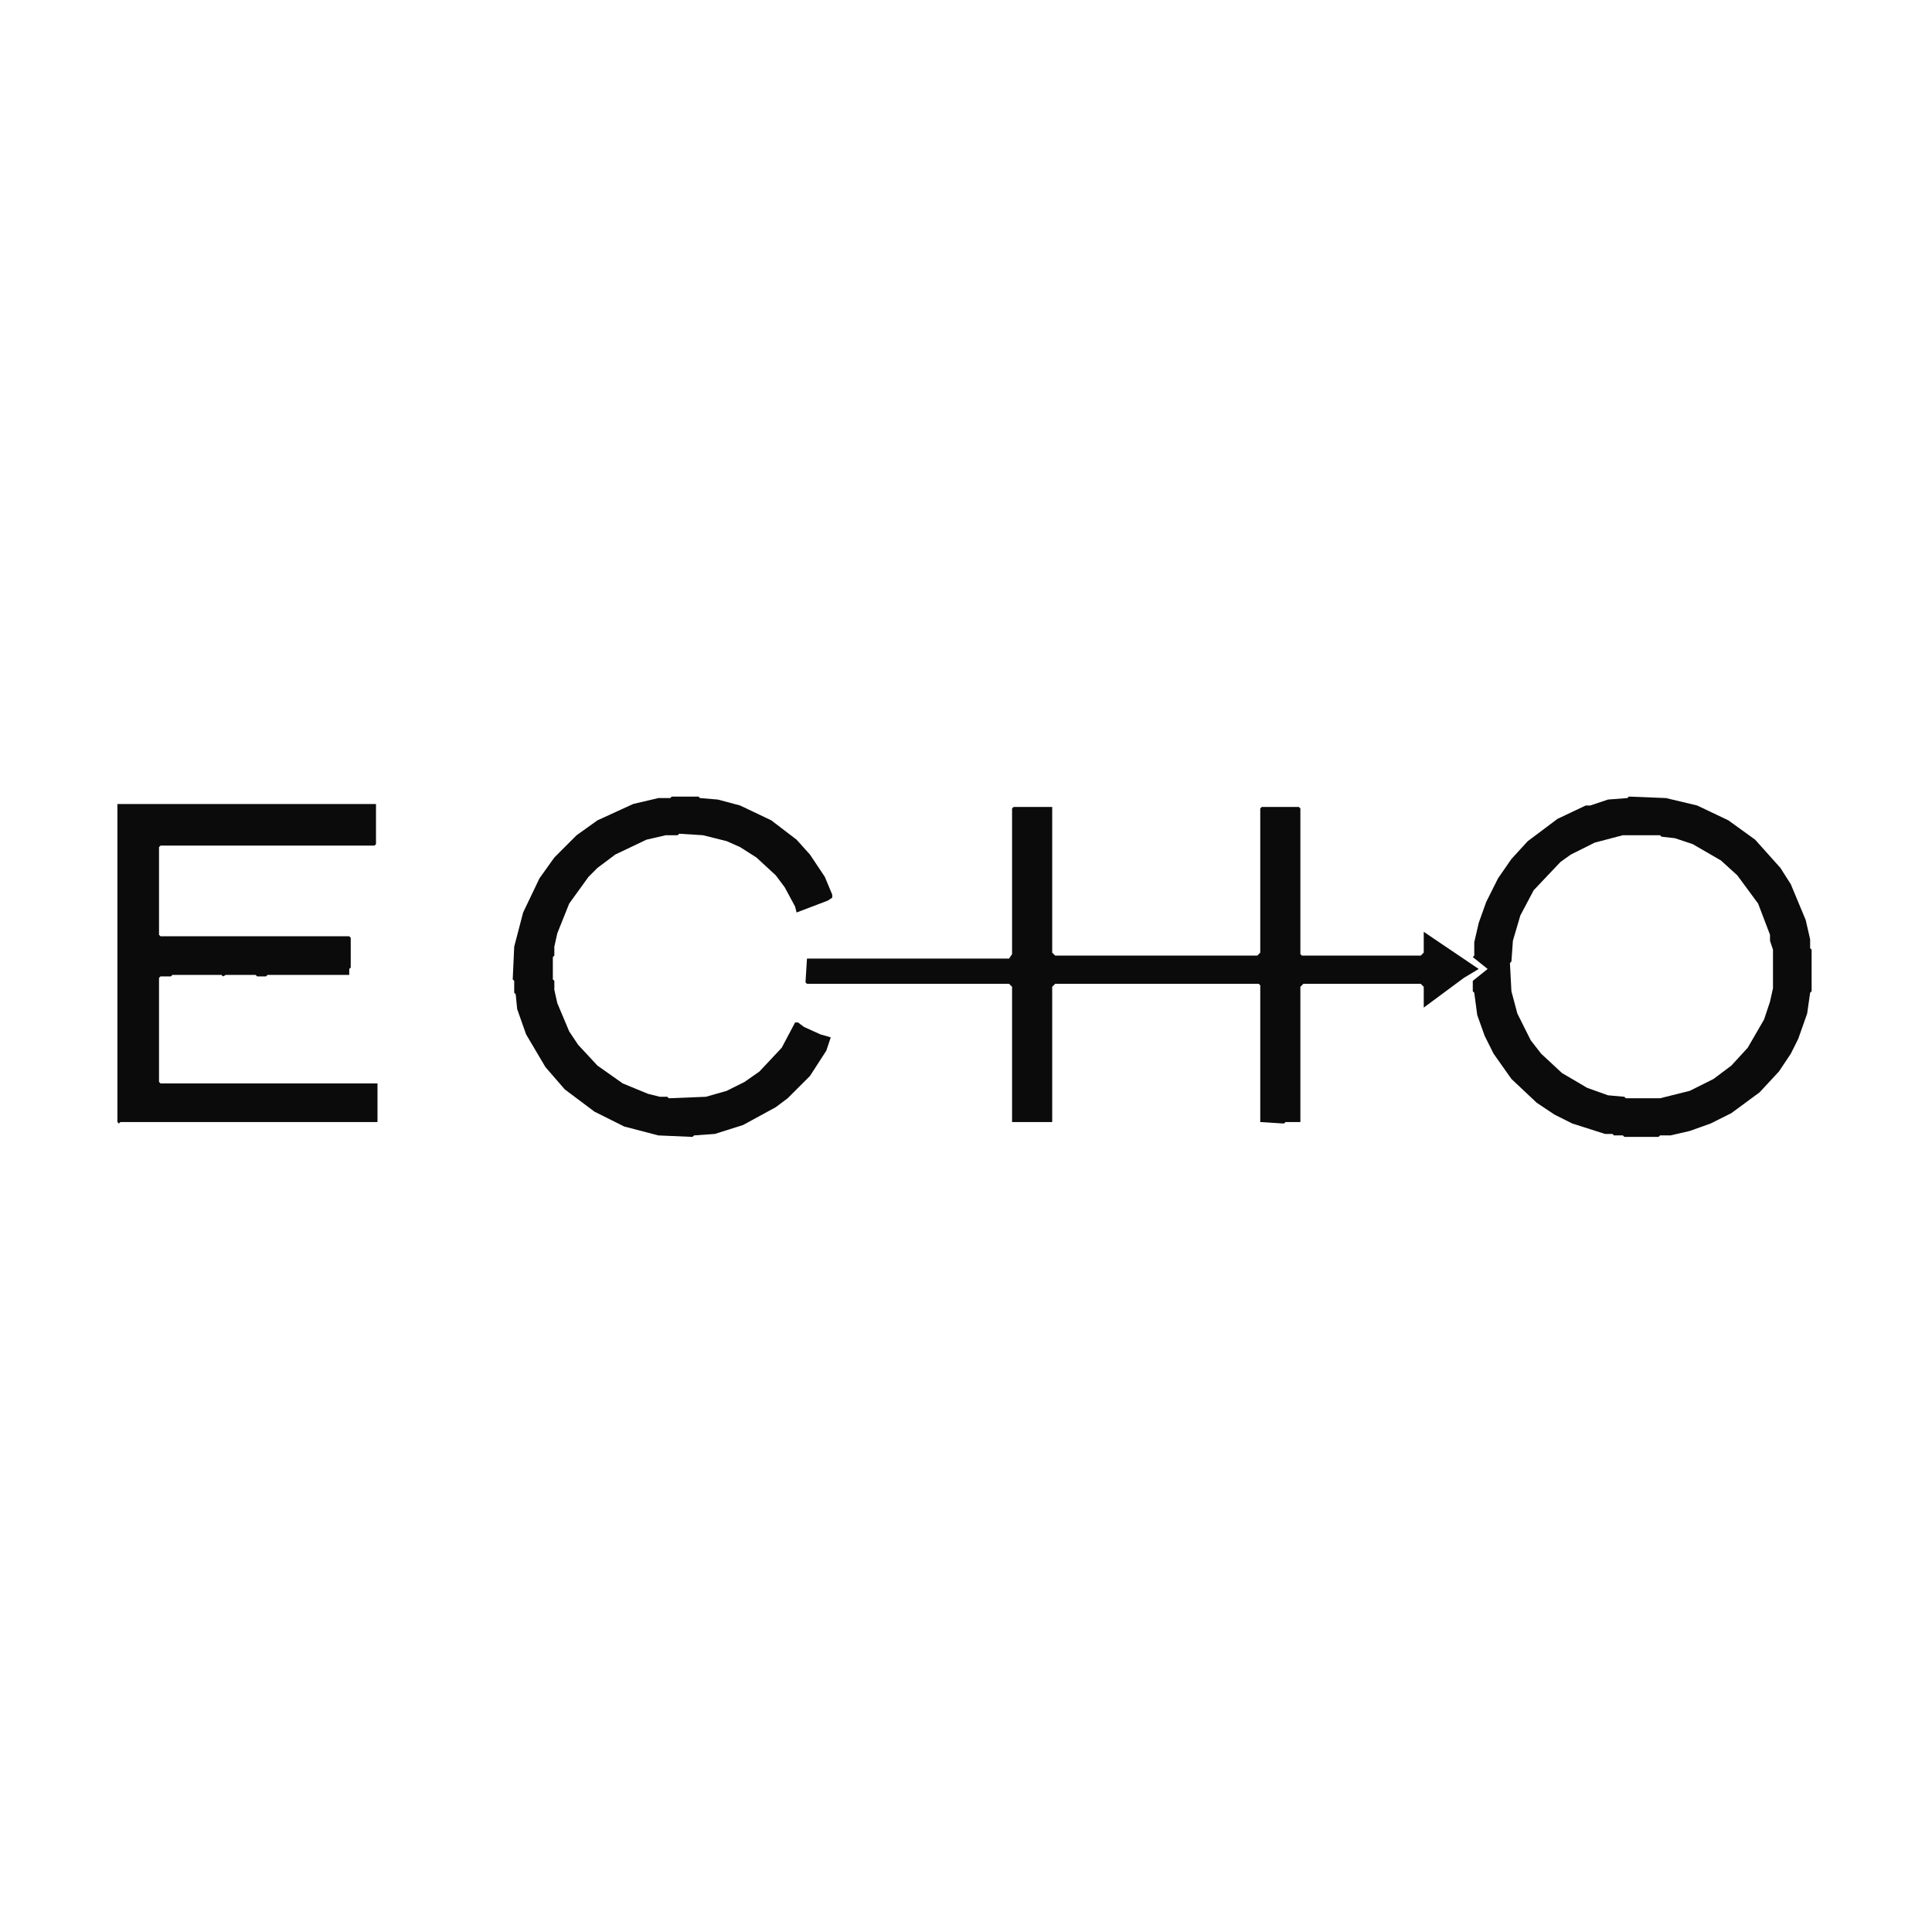
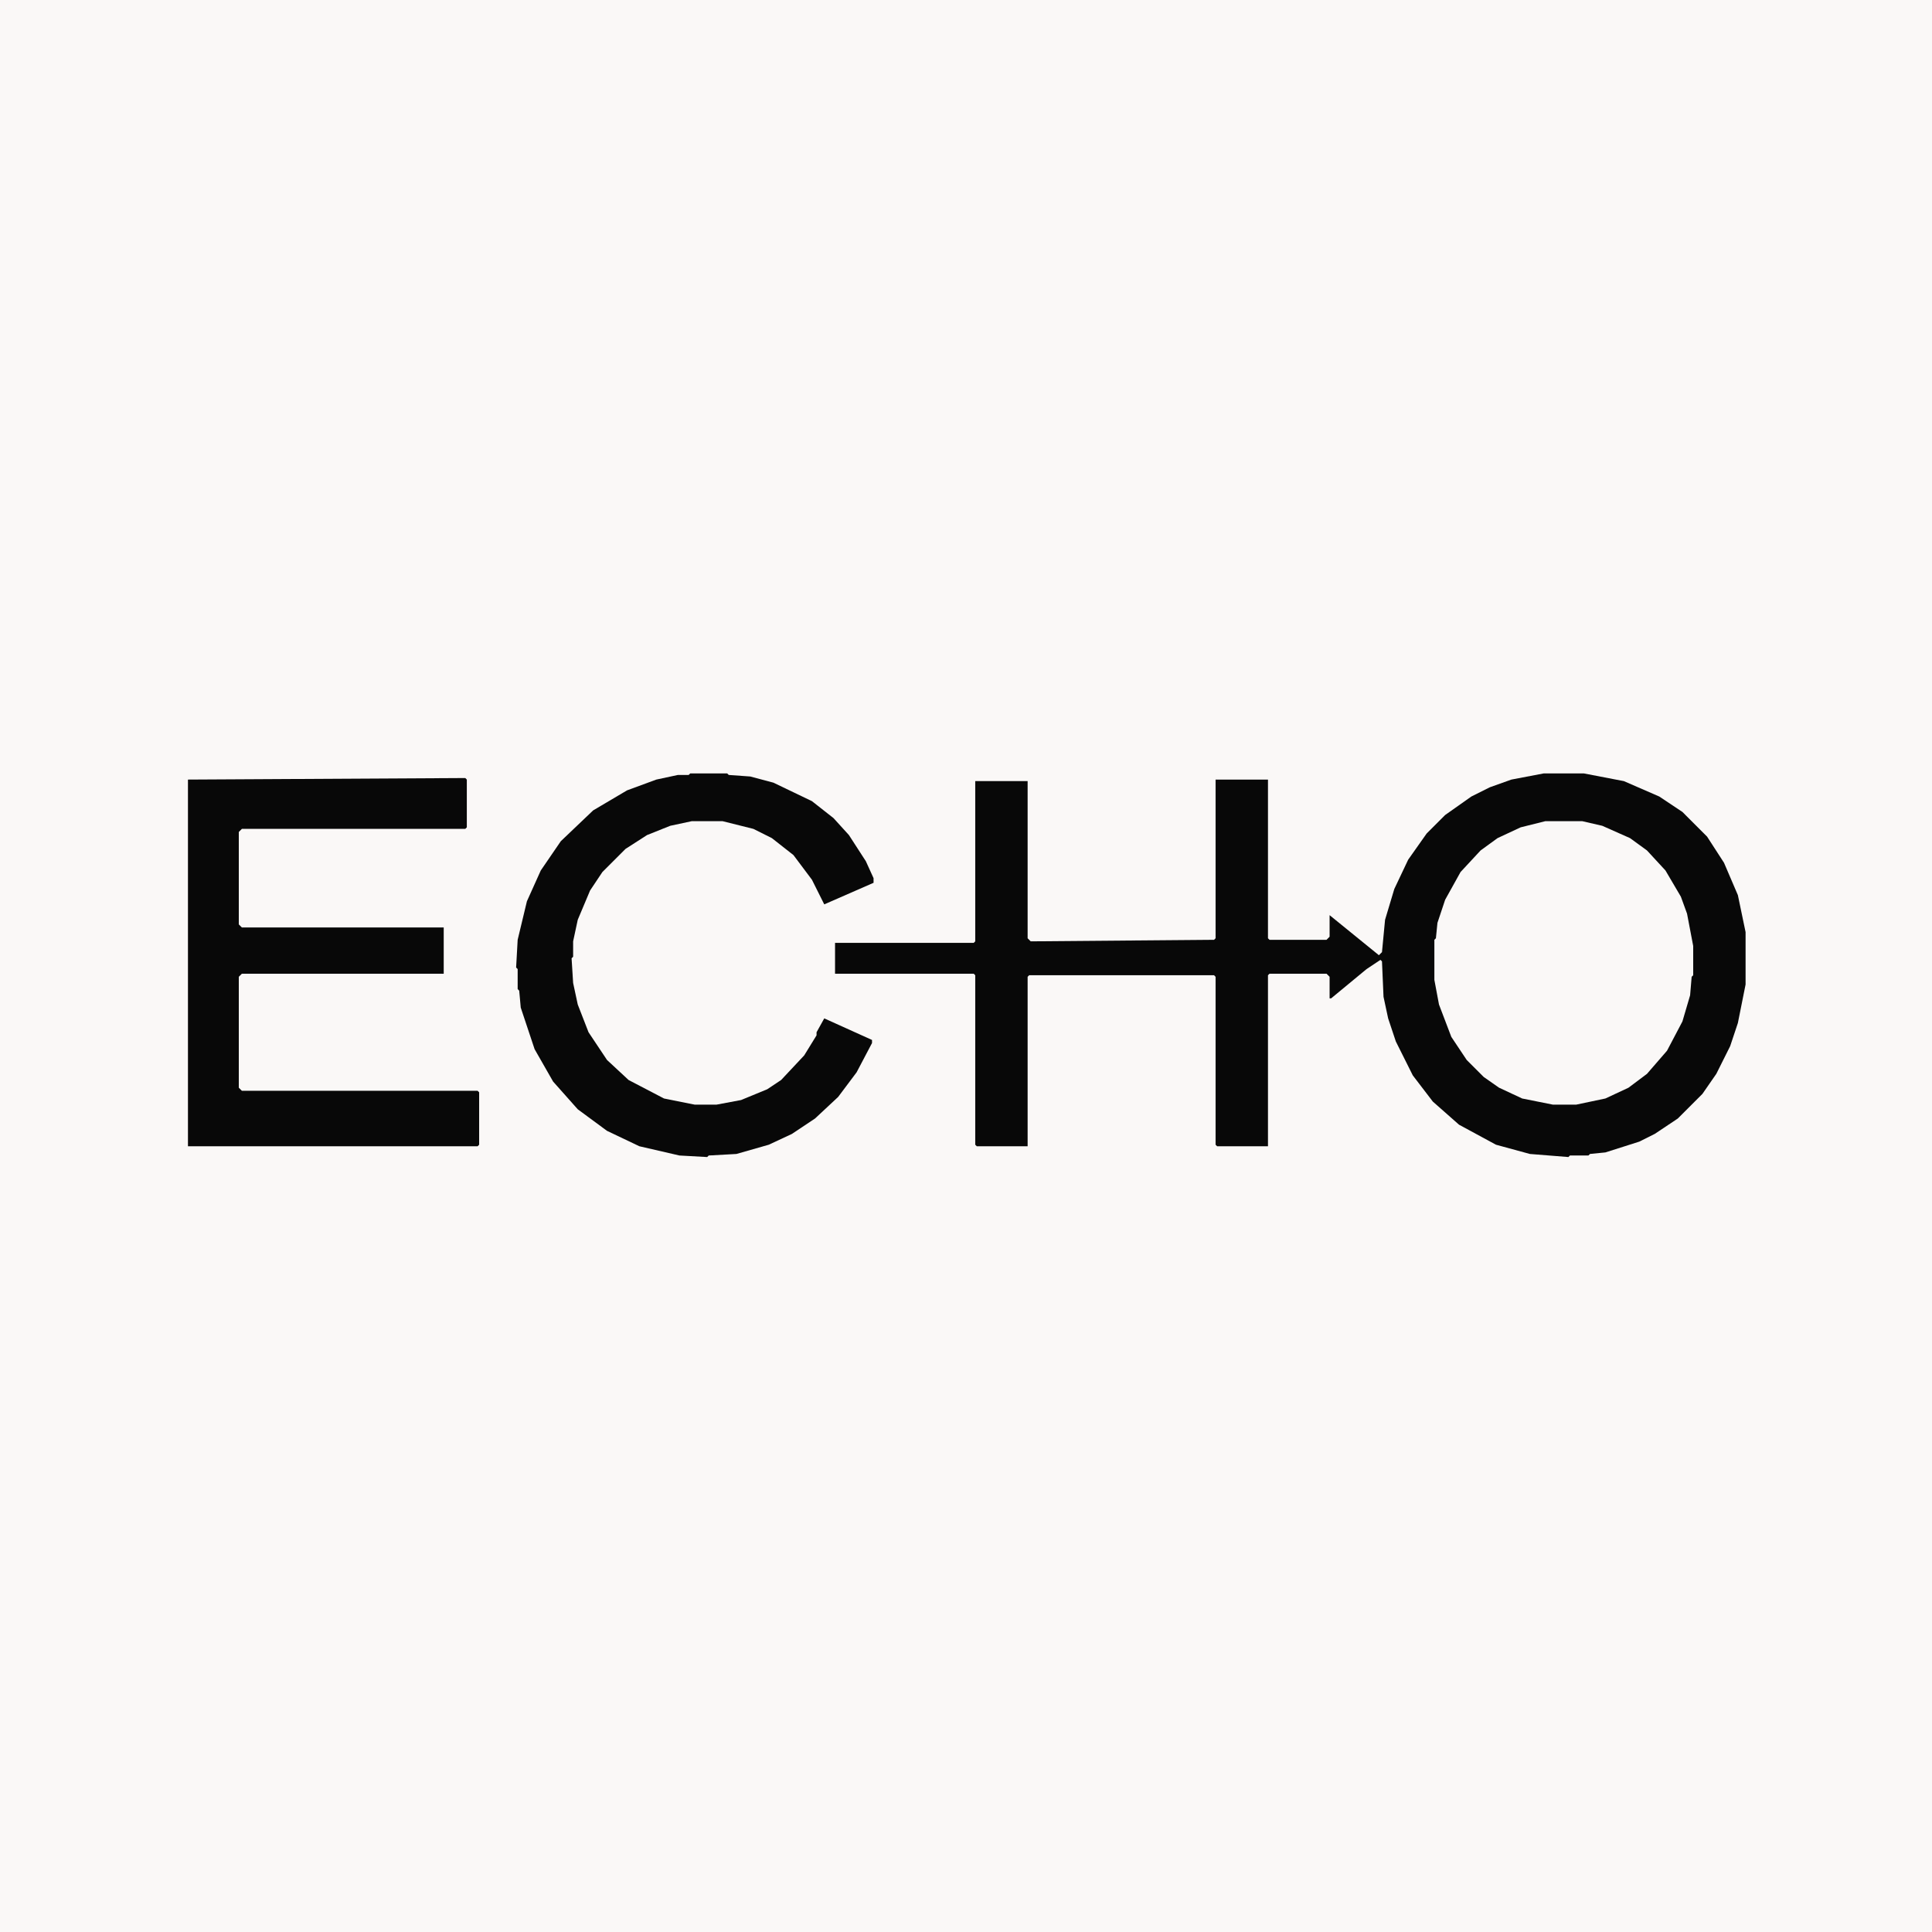
- <svg xmlns="http://www.w3.org/2000/svg" viewBox="440 -317 1300 1300">
-   <style>.wordmark { fill: #0B0B0B; } @media (prefers-color-scheme: dark) { .wordmark { fill: #f6f7f9; } }</style>
-   <g id="ECHO-wordmark" class="wordmark">
-     <path d="M 519 224 L 519 438 L 520 439 L 521 438 L 694 438 L 694 412 L 548 412 L 547 411 L 547 341 L 548 340 L 555 340 L 556 339 L 589 339 L 590 340 L 592 339 L 612 339 L 613 340 L 619 340 L 620 339 L 675 339 L 675 335 L 676 334 L 676 314 L 675 313 L 548 313 L 547 312 L 547 253 L 548 252 L 692 252 L 693 251 L 693 224 Z" fill-rule="evenodd" />
-     <path d="M 892 219 L 891 220 L 883 220 L 866 224 L 842 235 L 828 245 L 813 260 L 803 274 L 792 297 L 786 320 L 785 342 L 786 343 L 786 351 L 787 352 L 788 362 L 794 379 L 807 401 L 820 416 L 840 431 L 860 441 L 883 447 L 906 448 L 907 447 L 921 446 L 940 440 L 962 428 L 970 422 L 985 407 L 996 390 L 999 381 L 992 379 L 981 374 L 977 371 L 975 371 L 966 388 L 951 404 L 941 411 L 929 417 L 915 421 L 890 422 L 889 421 L 884 421 L 876 419 L 859 412 L 842 400 L 829 386 L 823 377 L 815 358 L 813 349 L 813 343 L 812 342 L 812 327 L 813 326 L 813 320 L 815 311 L 823 291 L 836 273 L 842 267 L 854 258 L 875 248 L 888 245 L 896 245 L 897 244 L 913 245 L 929 249 L 938 253 L 949 260 L 962 272 L 968 280 L 975 293 L 976 297 L 997 289 L 1000 287 L 1000 285 L 995 273 L 985 258 L 976 248 L 959 235 L 938 225 L 923 221 L 911 220 L 910 219 Z" fill-rule="evenodd" />
-     <path d="M 982 344 L 983 345 L 1119 345 L 1121 347 L 1121 438 L 1148 438 L 1148 347 L 1150 345 L 1287 345 L 1288 346 L 1288 438 L 1304 439 L 1305 438 L 1315 438 L 1315 347 L 1317 345 L 1396 345 L 1398 347 L 1398 361 L 1425 341 L 1435 335 L 1398 310 L 1398 324 L 1396 326 L 1316 326 L 1315 325 L 1315 227 L 1314 226 L 1289 226 L 1288 227 L 1288 324 L 1286 326 L 1150 326 L 1148 324 L 1148 226 L 1122 226 L 1121 227 L 1121 325 L 1119 328 L 983 328 Z" fill-rule="evenodd" />
-     <path d="M 1536 219 L 1535 220 L 1522 221 L 1510 225 L 1507 225 L 1488 234 L 1468 249 L 1457 261 L 1448 274 L 1440 290 L 1435 304 L 1432 317 L 1432 326 L 1431 327 L 1441 335 L 1431 343 L 1431 350 L 1432 351 L 1434 366 L 1439 380 L 1445 392 L 1457 409 L 1474 425 L 1486 433 L 1498 439 L 1520 446 L 1525 446 L 1526 447 L 1532 447 L 1533 448 L 1556 448 L 1557 447 L 1564 447 L 1577 444 L 1591 439 L 1605 432 L 1624 418 L 1637 404 L 1645 392 L 1650 382 L 1656 365 L 1658 351 L 1659 350 L 1659 322 L 1658 321 L 1658 315 L 1655 302 L 1645 278 L 1638 267 L 1621 248 L 1603 235 L 1582 225 L 1561 220 Z M 1532 245 L 1557 245 L 1558 246 L 1567 247 L 1579 251 L 1598 262 L 1609 272 L 1623 291 L 1631 312 L 1631 316 L 1633 322 L 1633 348 L 1631 357 L 1627 369 L 1616 388 L 1605 400 L 1593 409 L 1577 417 L 1557 422 L 1534 422 L 1533 421 L 1522 420 L 1508 415 L 1491 405 L 1477 392 L 1470 383 L 1461 365 L 1457 350 L 1456 331 L 1457 330 L 1458 316 L 1463 299 L 1472 282 L 1490 263 L 1497 258 L 1513 250 Z" fill-rule="evenodd" />
+ <svg xmlns="http://www.w3.org/2000/svg" width="1254" height="1254" viewBox="0 0 1254 1254" role="img" aria-labelledby="title desc">
+   <rect width="1254" height="1254" fill="#FAF8F7" />
+   <g fill="#080808">
+     <path d="M 302 505 L 122 506 L 122 744 L 310 744 L 311 743 L 311 709 L 310 708 L 157 708 L 155 706 L 155 634 L 157 632 L 288 632 L 288 602 L 157 602 L 155 600 L 155 540 L 157 538 L 302 538 L 303 537 L 303 506 Z" fill-rule="evenodd" />
+     <path d="M 472 502 L 448 502 L 447 503 L 440 503 L 426 506 L 407 513 L 385 526 L 364 546 L 351 565 L 342 585 L 336 610 L 335 628 L 336 629 L 336 642 L 337 643 L 338 654 L 347 681 L 359 702 L 375 720 L 394 734 L 415 744 L 441 750 L 459 751 L 460 750 L 478 749 L 499 743 L 514 736 L 529 726 L 544 712 L 556 696 L 566 677 L 566 675 L 535 661 L 530 670 L 530 672 L 522 685 L 507 701 L 498 707 L 481 714 L 465 717 L 451 717 L 431 713 L 408 701 L 394 688 L 382 670 L 375 652 L 372 638 L 371 622 L 372 621 L 372 611 L 375 597 L 383 578 L 391 566 L 406 551 L 420 542 L 435 536 L 449 533 L 469 533 L 489 538 L 501 544 L 515 555 L 527 571 L 535 587 L 567 573 L 567 570 L 562 559 L 551 542 L 541 531 L 527 520 L 502 508 L 487 504 L 473 503 Z" fill-rule="evenodd" />
+     <path d="M 1133 605 L 1128 581 L 1119 560 L 1108 543 L 1092 527 L 1077 517 L 1054 507 L 1028 502 L 1002 502 L 981 506 L 967 511 L 955 517 L 938 529 L 926 541 L 914 558 L 905 577 L 899 597 L 897 618 L 895 620 L 863 594 L 863 608 L 861 610 L 824 610 L 823 609 L 823 506 L 789 506 L 789 609 L 788 610 L 669 611 L 667 609 L 667 507 L 633 507 L 633 611 L 632 612 L 542 612 L 542 632 L 632 632 L 633 633 L 633 743 L 634 744 L 667 744 L 667 634 L 668 633 L 788 633 L 789 634 L 789 743 L 790 744 L 823 744 L 823 633 L 824 632 L 861 632 L 863 634 L 863 648 L 864 648 L 887 629 L 896 623 L 897 624 L 898 647 L 901 661 L 906 676 L 917 698 L 930 715 L 947 730 L 971 743 L 993 749 L 1018 751 L 1019 750 L 1031 750 L 1032 749 L 1042 748 L 1064 741 L 1074 736 L 1089 726 L 1105 710 L 1114 697 L 1123 679 L 1128 664 L 1133 639 Z M 1003 533 L 1027 533 L 1040 536 L 1058 544 L 1069 552 L 1081 565 L 1091 582 L 1095 593 L 1099 614 L 1099 633 L 1098 634 L 1097 646 L 1092 663 L 1082 682 L 1069 697 L 1057 706 L 1042 713 L 1023 717 L 1008 717 L 988 713 L 973 706 L 963 699 L 952 688 L 942 673 L 934 652 L 931 636 L 931 610 L 932 609 L 933 599 L 938 584 L 948 566 L 961 552 L 972 544 L 987 537 Z" fill-rule="evenodd" />
  </g>
</svg>
